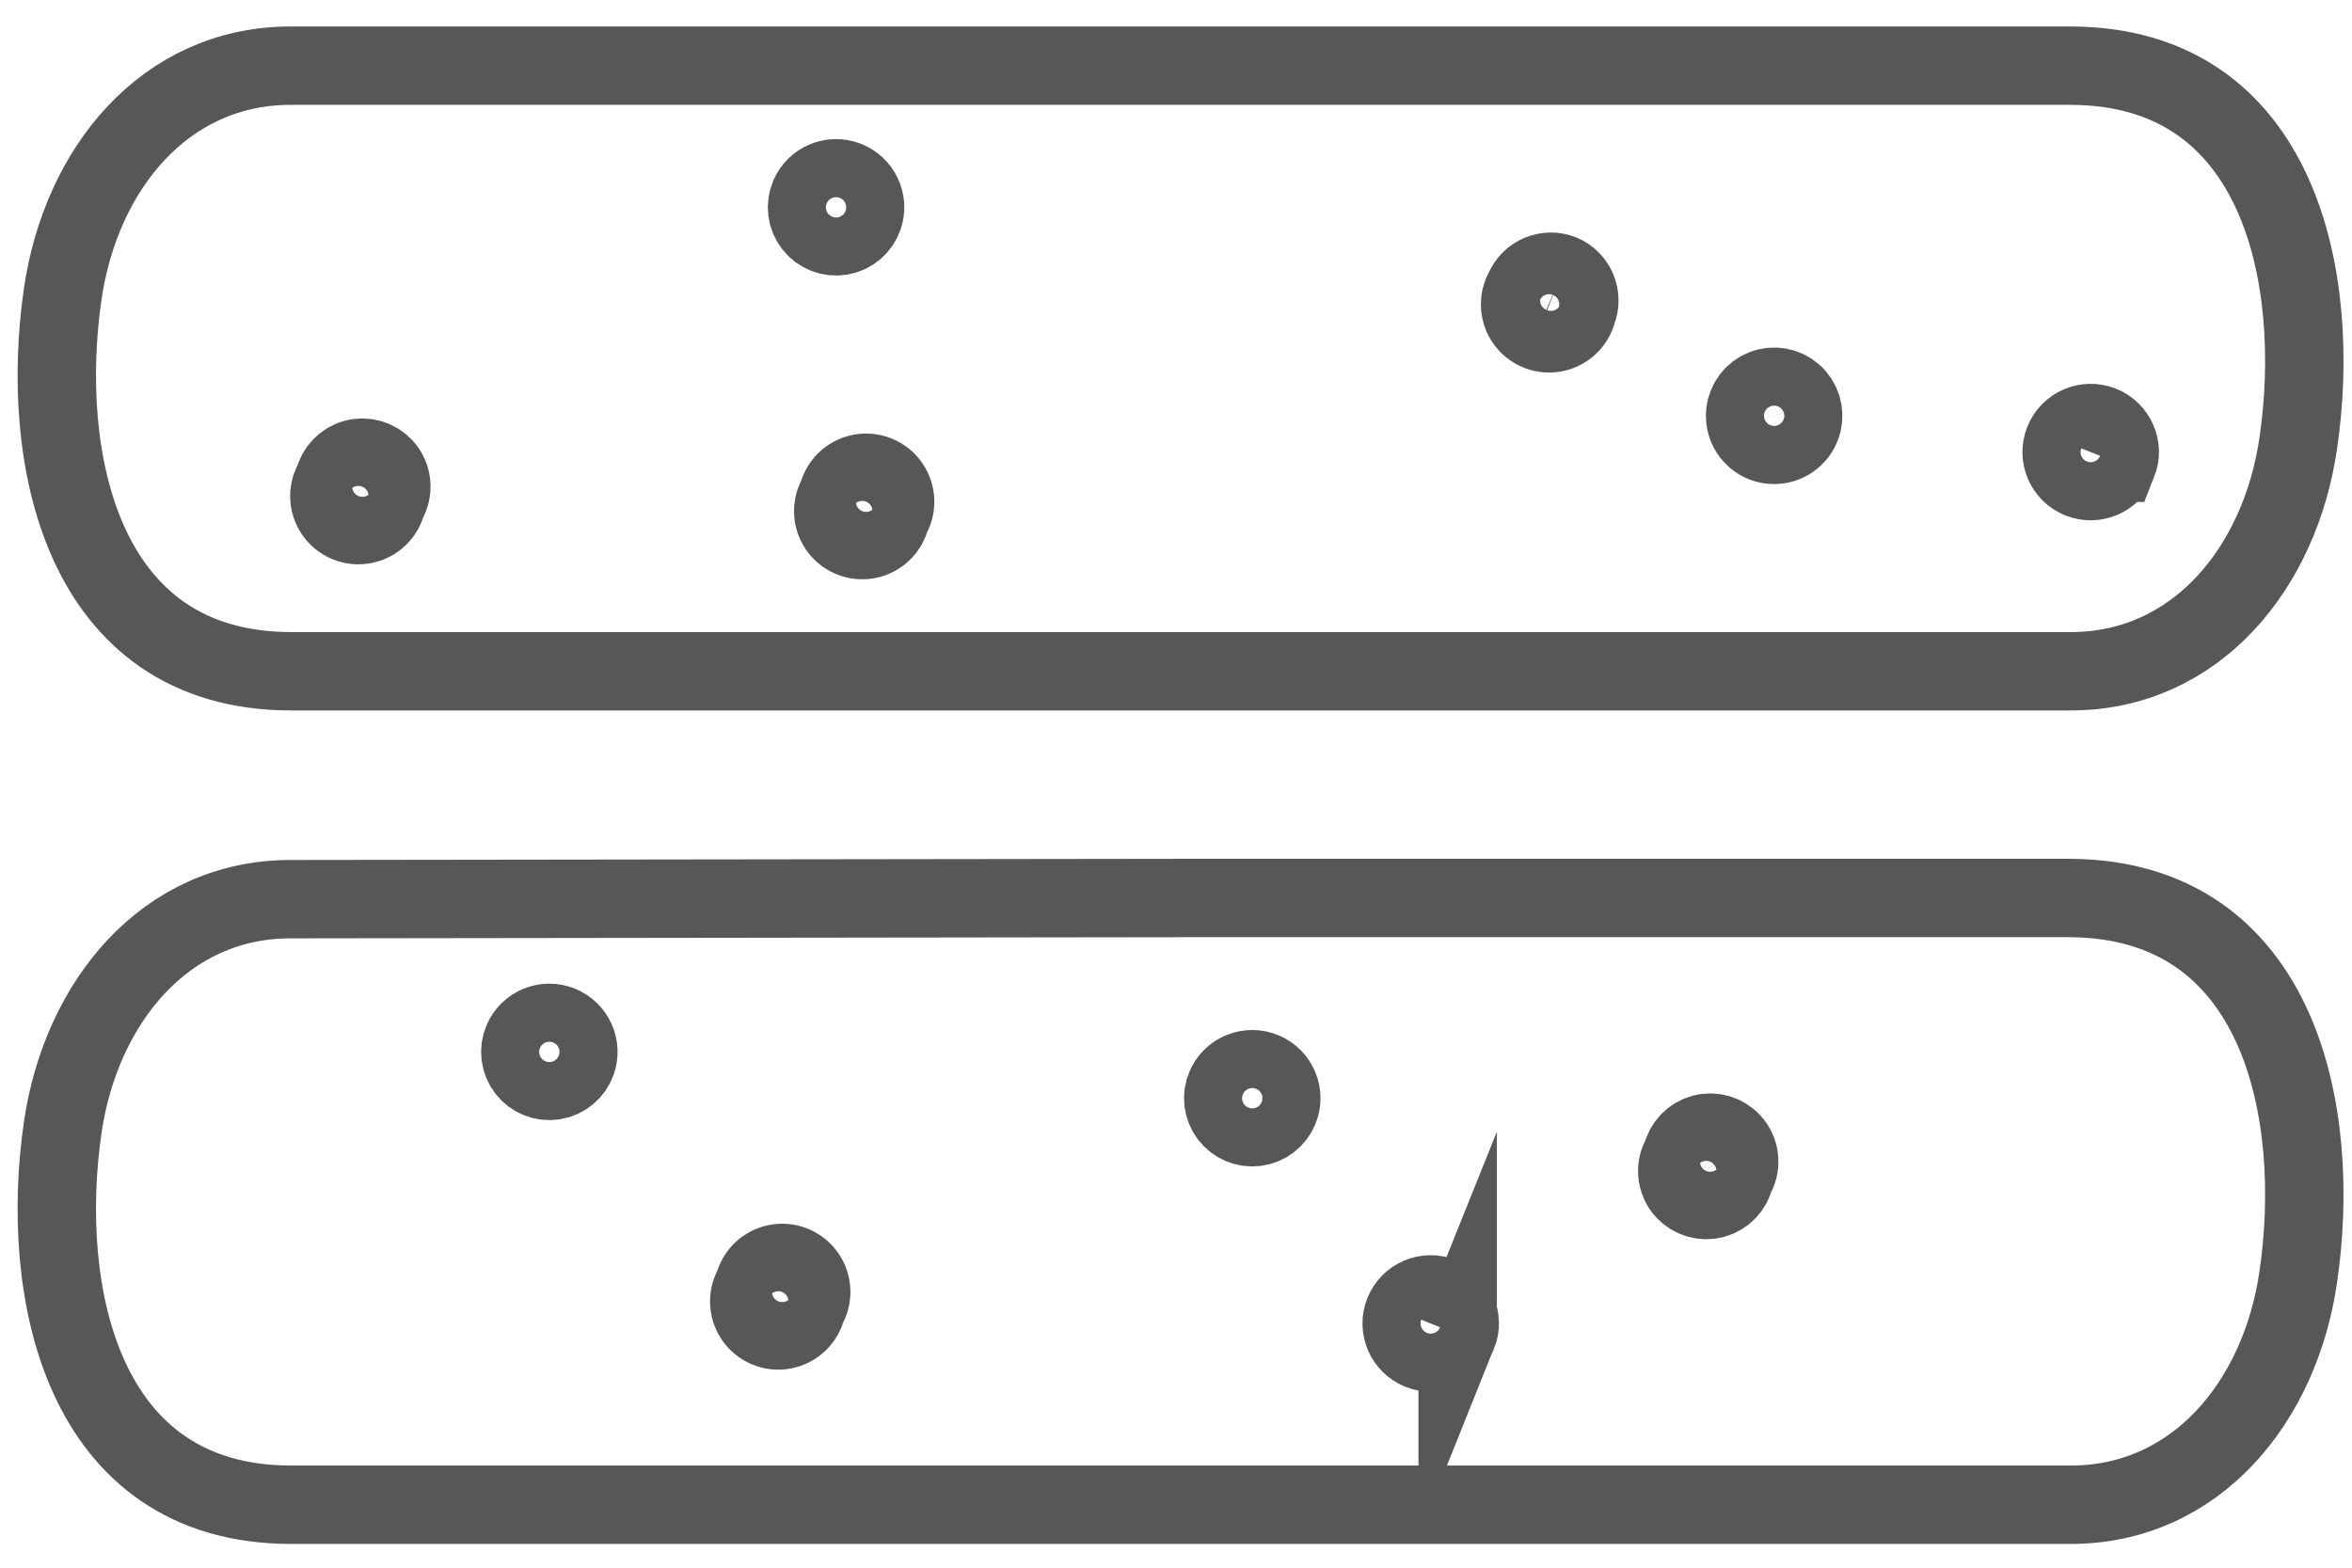
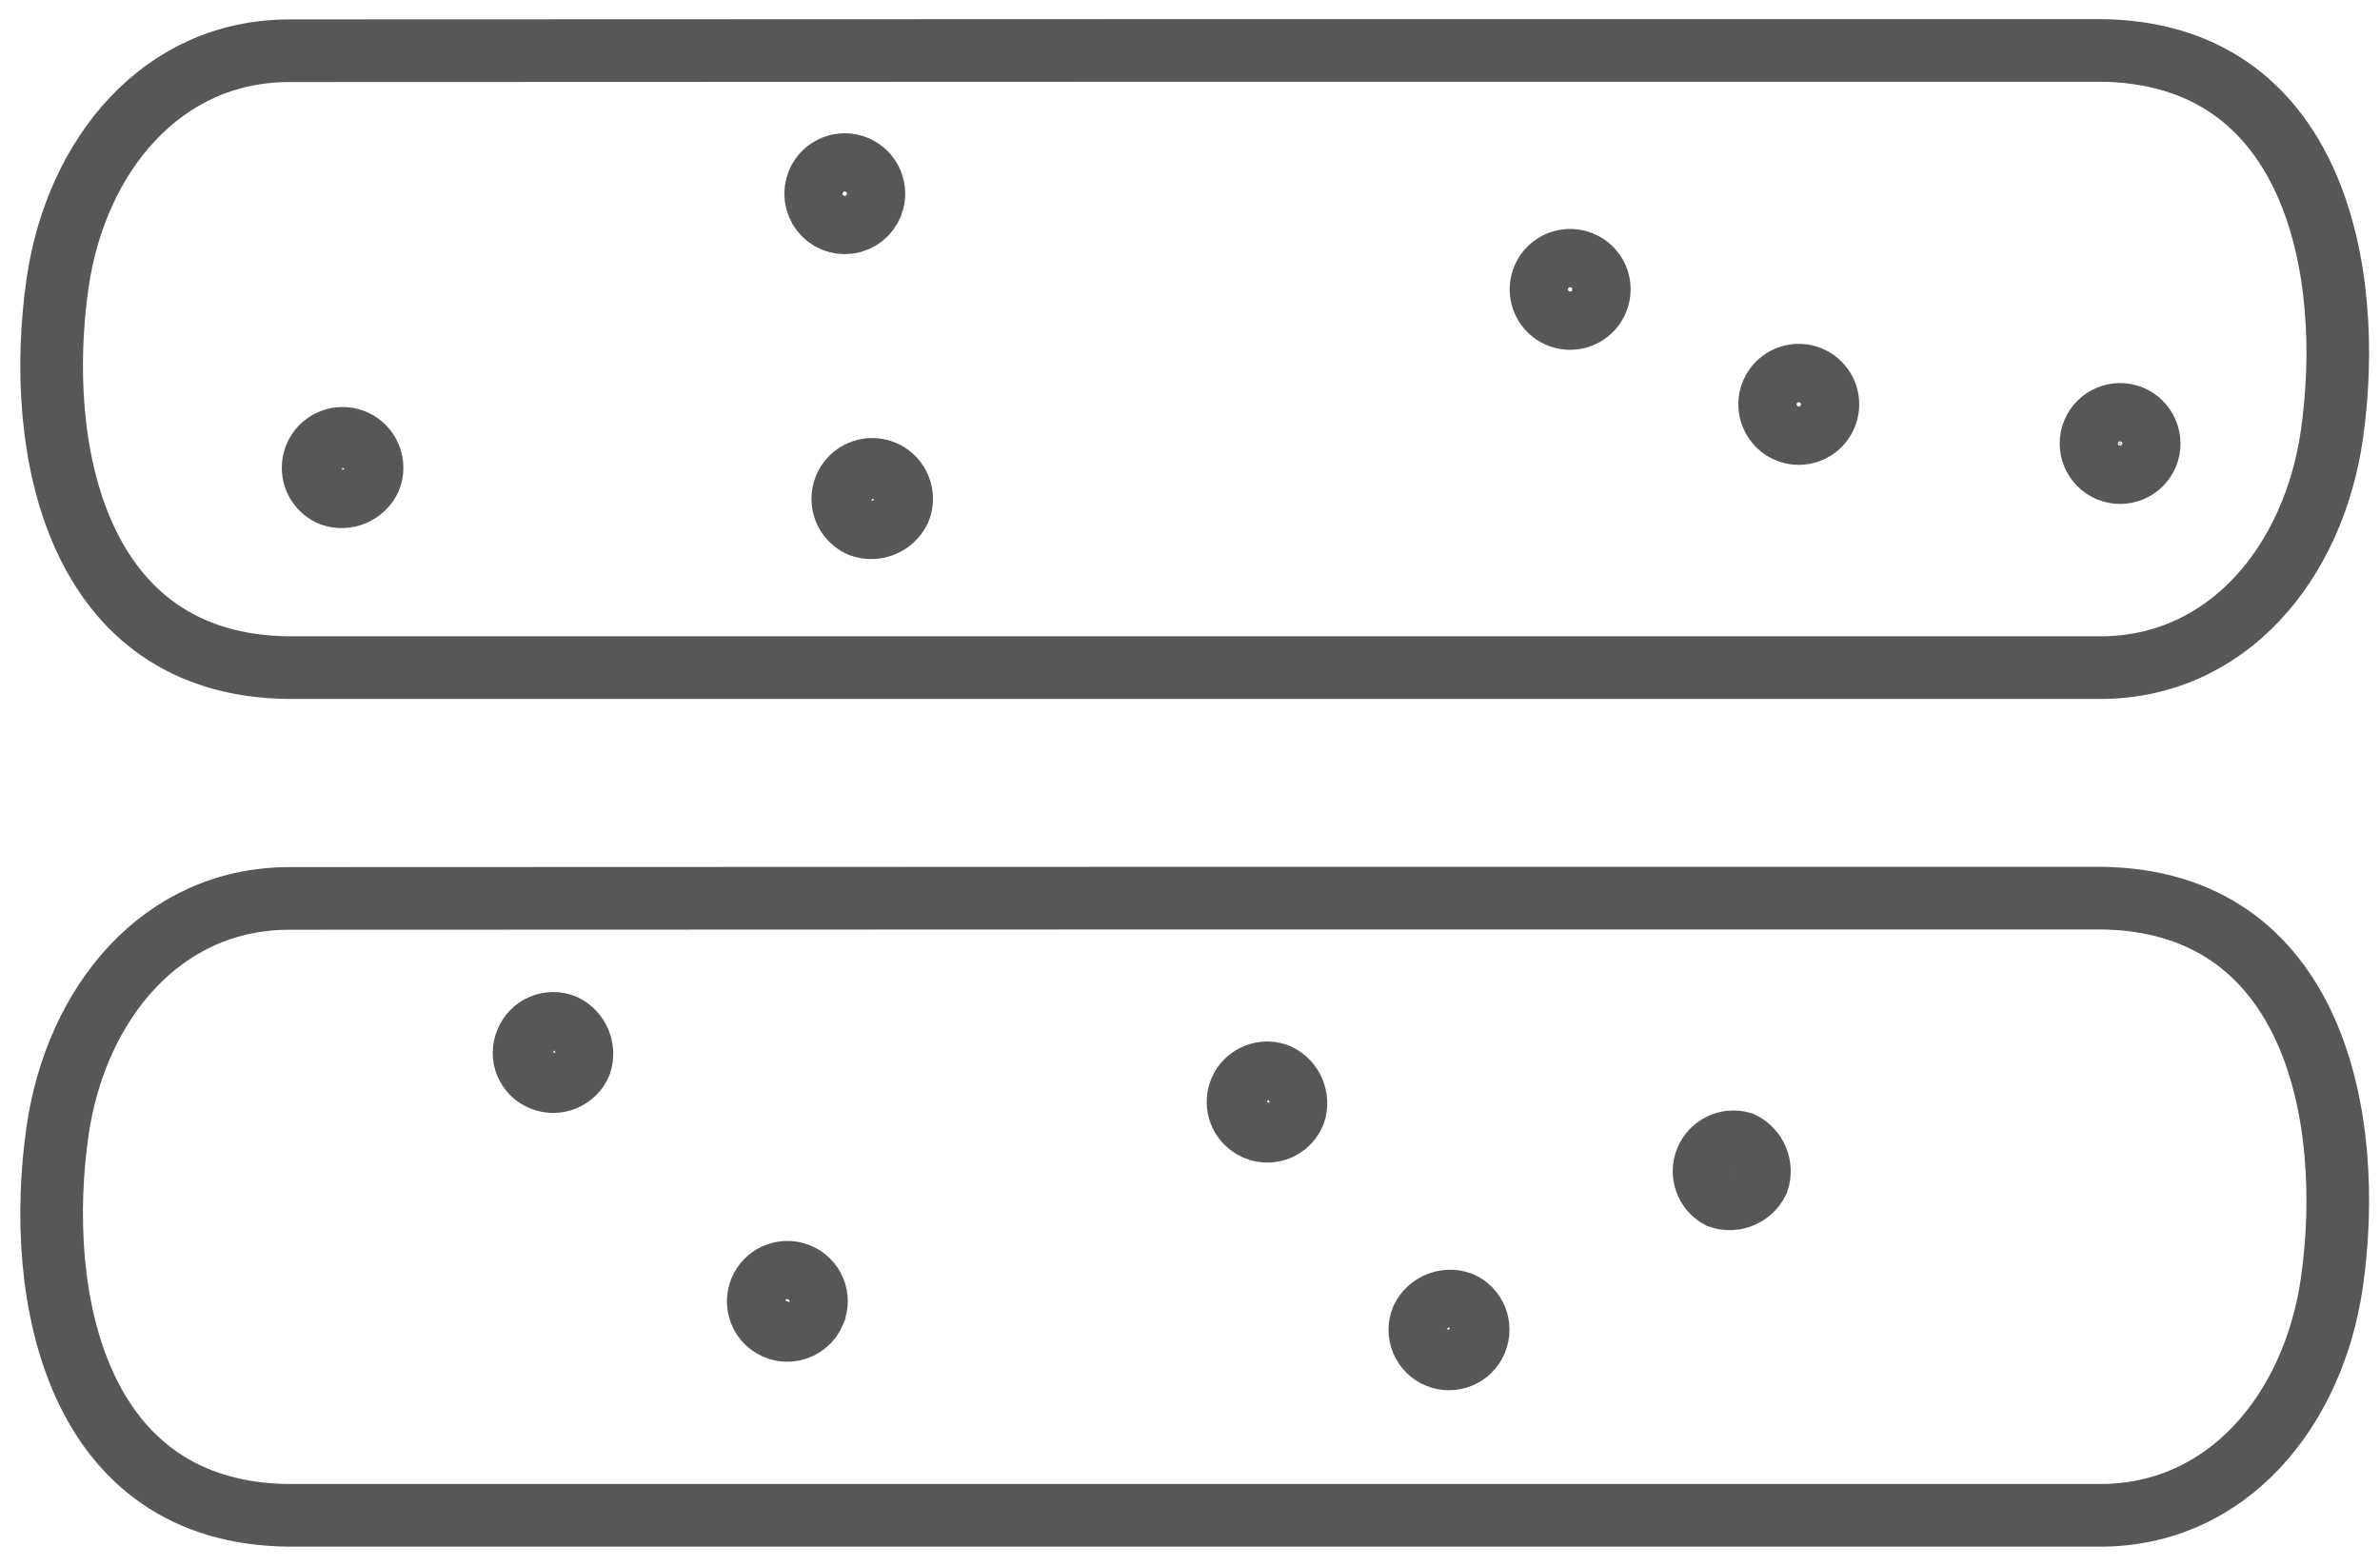
- <svg xmlns="http://www.w3.org/2000/svg" width="81" height="54" fill="none">
-   <path d="M10.01 2.262c-4.34 0-7.22 3.56-7.85 7.86-.81 5.58.59 13 7.87 13h61.28c4.33 0 7.22-3.57 7.84-7.86.82-5.58-.58-13-7.86-13H10.01zm0 28.71c-4.34 0-7.22 3.57-7.85 7.86-.81 5.58.59 13 7.87 13h61.28c4.33 0 7.22-3.56 7.84-7.85.82-5.59-.58-13-7.86-13.05H40.74l-30.73.04z" stroke="#575756" stroke-width="2.7" stroke-miterlimit="10" />
-   <path d="M19.86 36.57a1 1 0 11-1.858-.737 1 1 0 011.858.737zm7.92 8.47a1 1 0 11-1.82-.75 1 1 0 111.82.75zM13.32 17.3a1 1 0 11-1.82-.75 1.002 1.002 0 011.714-.465.999.999 0 01.106 1.215zm16.42-9.838a1 1 0 11-1.864-.72 1 1 0 011.864.72zm.93 10.36a.999.999 0 11-1.82-.75 1 1 0 111.82.75zm23.65-7.102a1 1 0 01-1.92.079c-.045-.137-.061-.281-.045-.425a1 1 0 01.135-.404 1 1 0 011.29-.54 1 1 0 01.54 1.29zm7.75 3.842a1 1 0 01-1.92.078c-.045-.136-.061-.28-.045-.424a1 1 0 111.965.346zM50.2 45.96a1 1 0 11-1.856-.746 1 1 0 011.856.747zm9.54-5.41a1.002 1.002 0 01-1.714.465 1 1 0 01-.106-1.215 1.001 1.001 0 011.714-.464 1.002 1.002 0 01.106 1.214zm-15.69-2.338a1 1 0 11-1.842-.779 1 1 0 011.842.779zm28.88-22.271a1 1 0 11-1.859-.738 1 1 0 011.86.738z" stroke="#575756" stroke-width="2.7" stroke-miterlimit="10" />
+ <svg xmlns="http://www.w3.org/2000/svg" width="76" height="50" fill="none">
+   <path d="M9.24 1.62c-4.09 0-6.81 3.36-7.4 7.41-.76 5.26.55 12.25 7.42 12.29h57.8c4.09 0 6.81-3.37 7.4-7.41.76-5.27-.55-12.26-7.42-12.3h-28.8l-29 .01zm0 27.07c-4.09 0-6.81 3.36-7.4 7.41-.76 5.26.55 12.25 7.42 12.29h57.8c4.09 0 6.81-3.37 7.4-7.41.76-5.27-.55-12.26-7.42-12.3h-28.8l-29 .01z" stroke="#575756" stroke-width="2" stroke-miterlimit="10" />
+   <path d="M18.53 33.97a.94.94 0 01-1.22.5.91.91 0 01-.5-1.21.92.92 0 011.21-.51 1 1 0 01.51 1.22zM26 41.91a.93.93 0 01-1.512.308.93.93 0 011.012-1.519.92.92 0 01.5 1.21zm1.84-35.38a.93.93 0 11-1.719-.71.93.93 0 011.719.71zm.88 9.76a1 1 0 01-1.22.51.94.94 0 111.22-.51zm-16.912-.989a1 1 0 01-1.22.51.941.941 0 111.22-.51zM51 9.59a.93.93 0 11-.51-1.21.92.92 0 01.51 1.21zm7.32 3.621a.928.928 0 01-1.747.036.93.93 0 111.747-.036zM47.13 42.82a.929.929 0 01-1.215.505.929.929 0 01-.505-1.215 1 1 0 011.22-.51.931.931 0 01.5 1.22zm9-5.1a1 1 0 01-1.22.51.94.94 0 01.71-1.73 1 1 0 01.51 1.22zm-14.8-2.17a.93.93 0 01-1.522.299.93.93 0 011.012-1.519 1 1 0 01.51 1.22zm27.23-21.03a.93.93 0 11-.51-1.22.94.94 0 01.51 1.22z" stroke="#575756" stroke-width="2" stroke-miterlimit="10" />
</svg>
